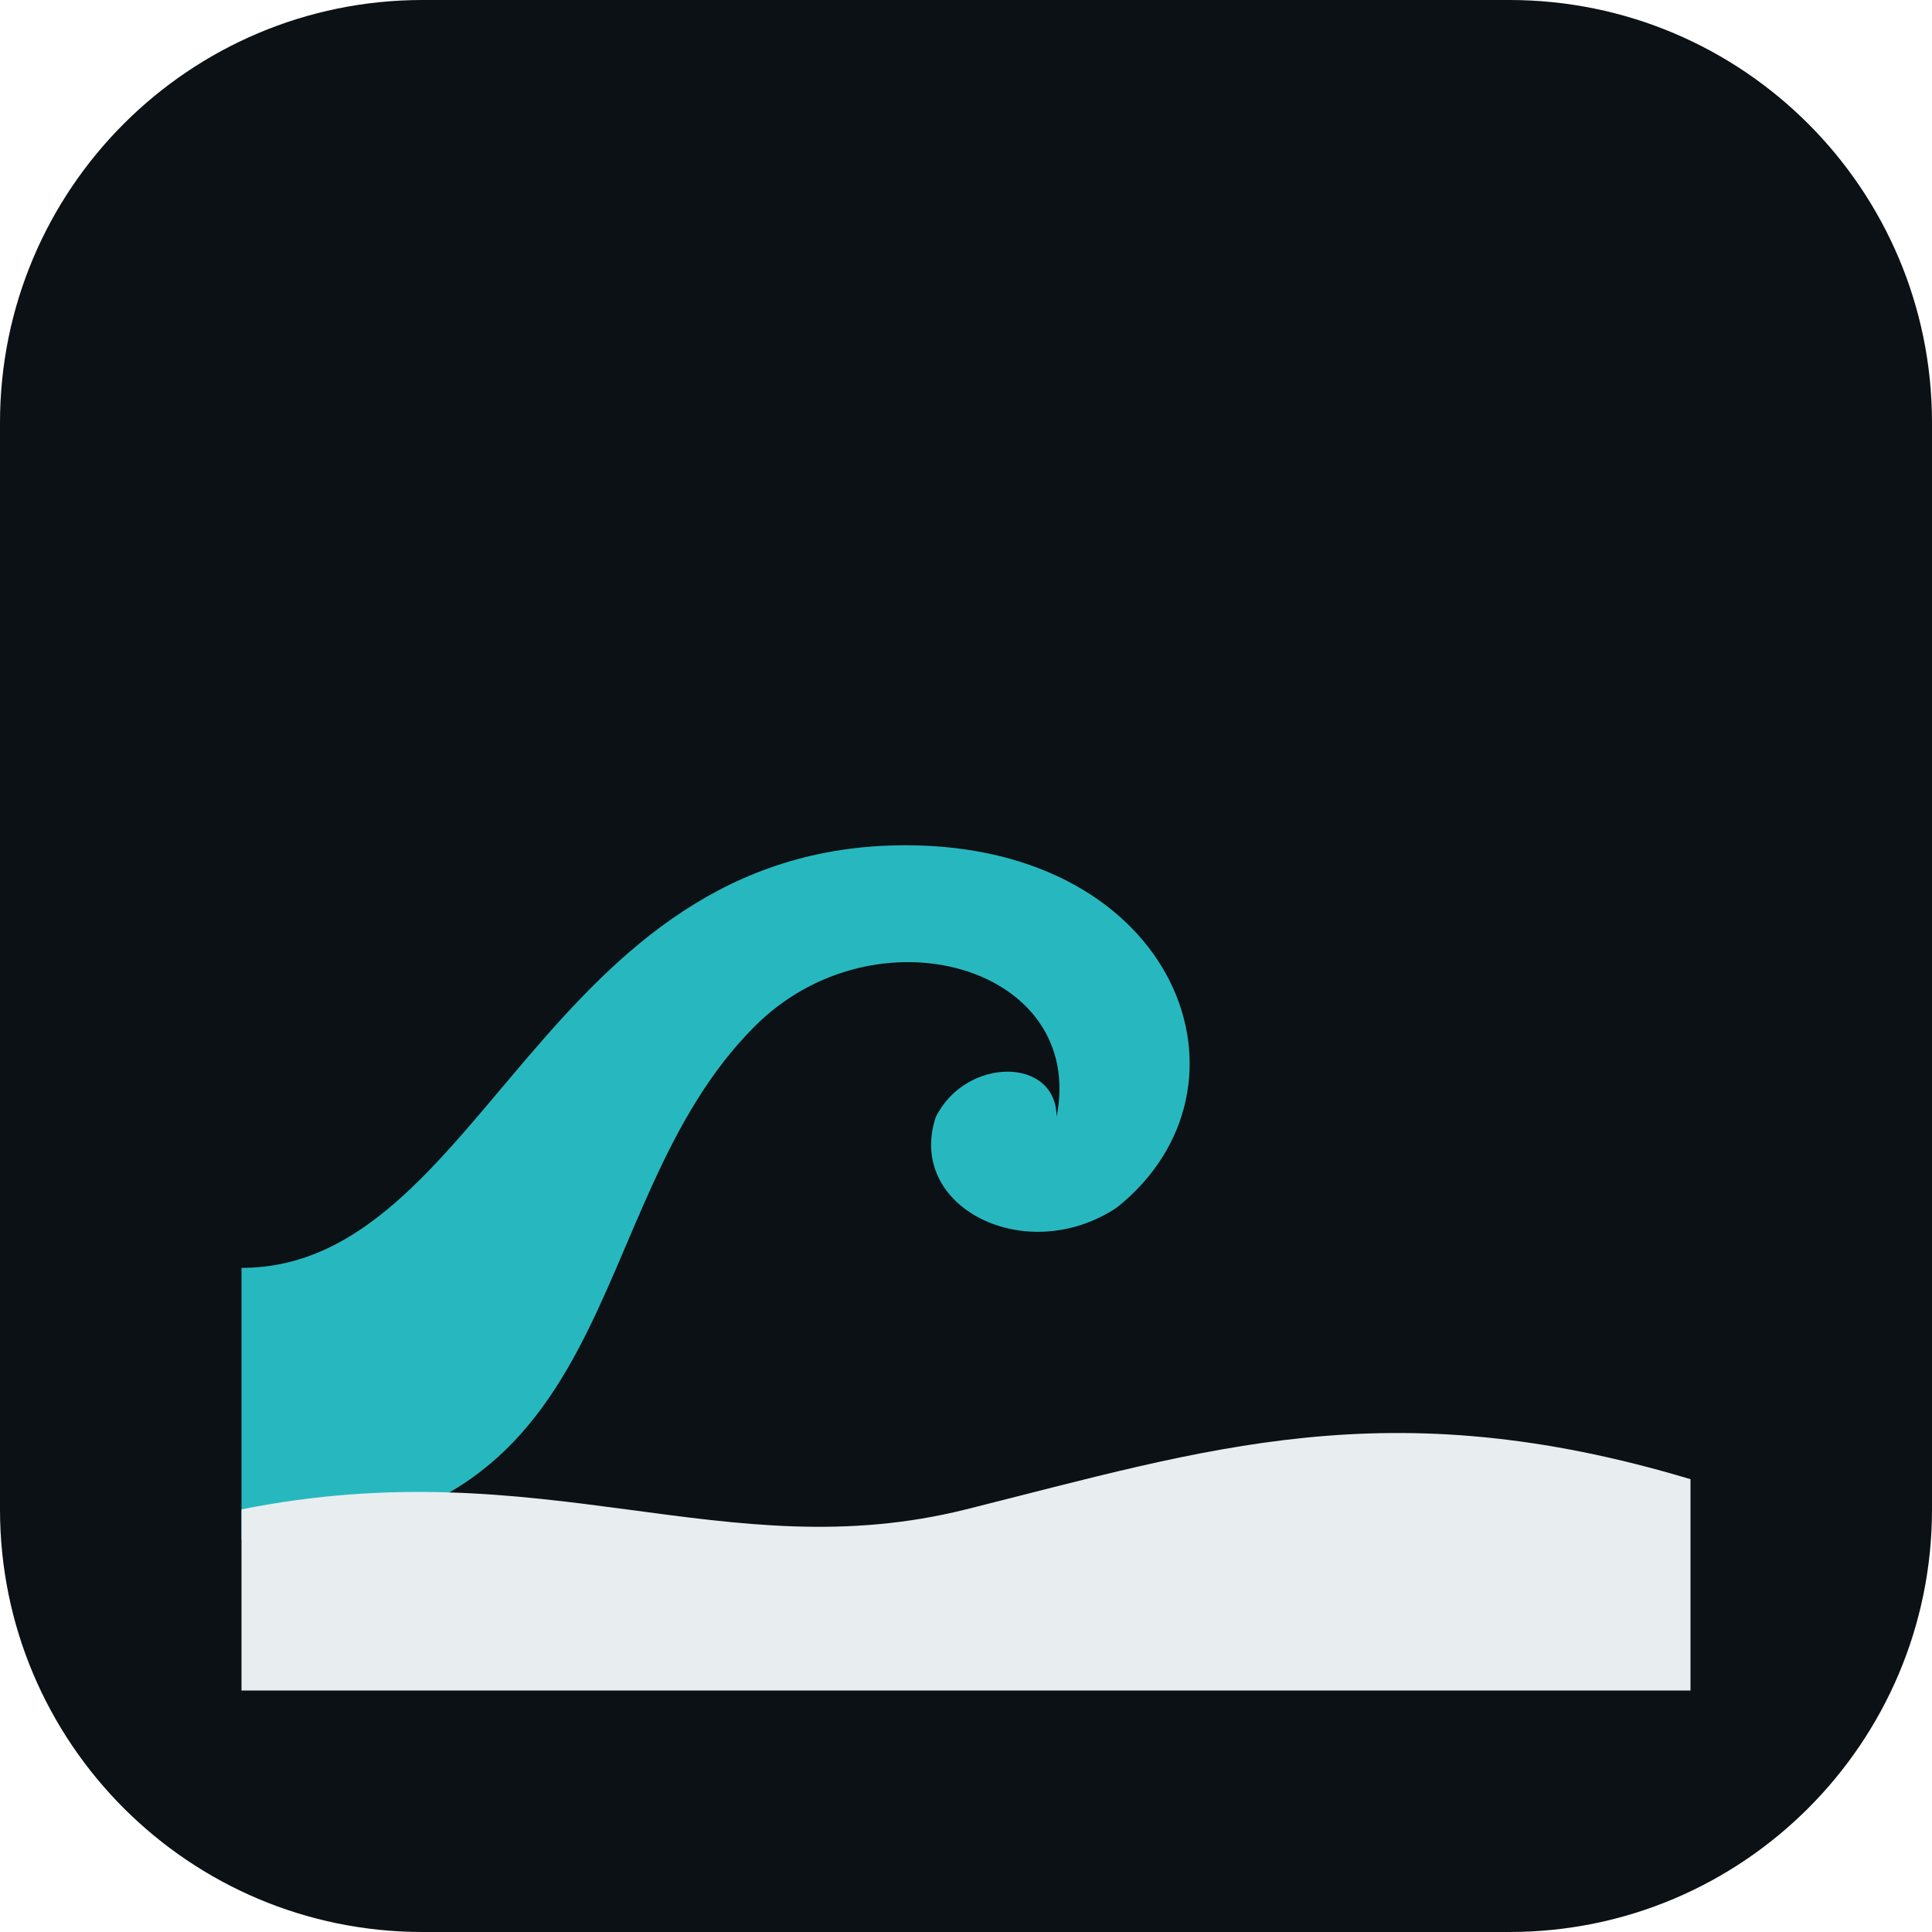
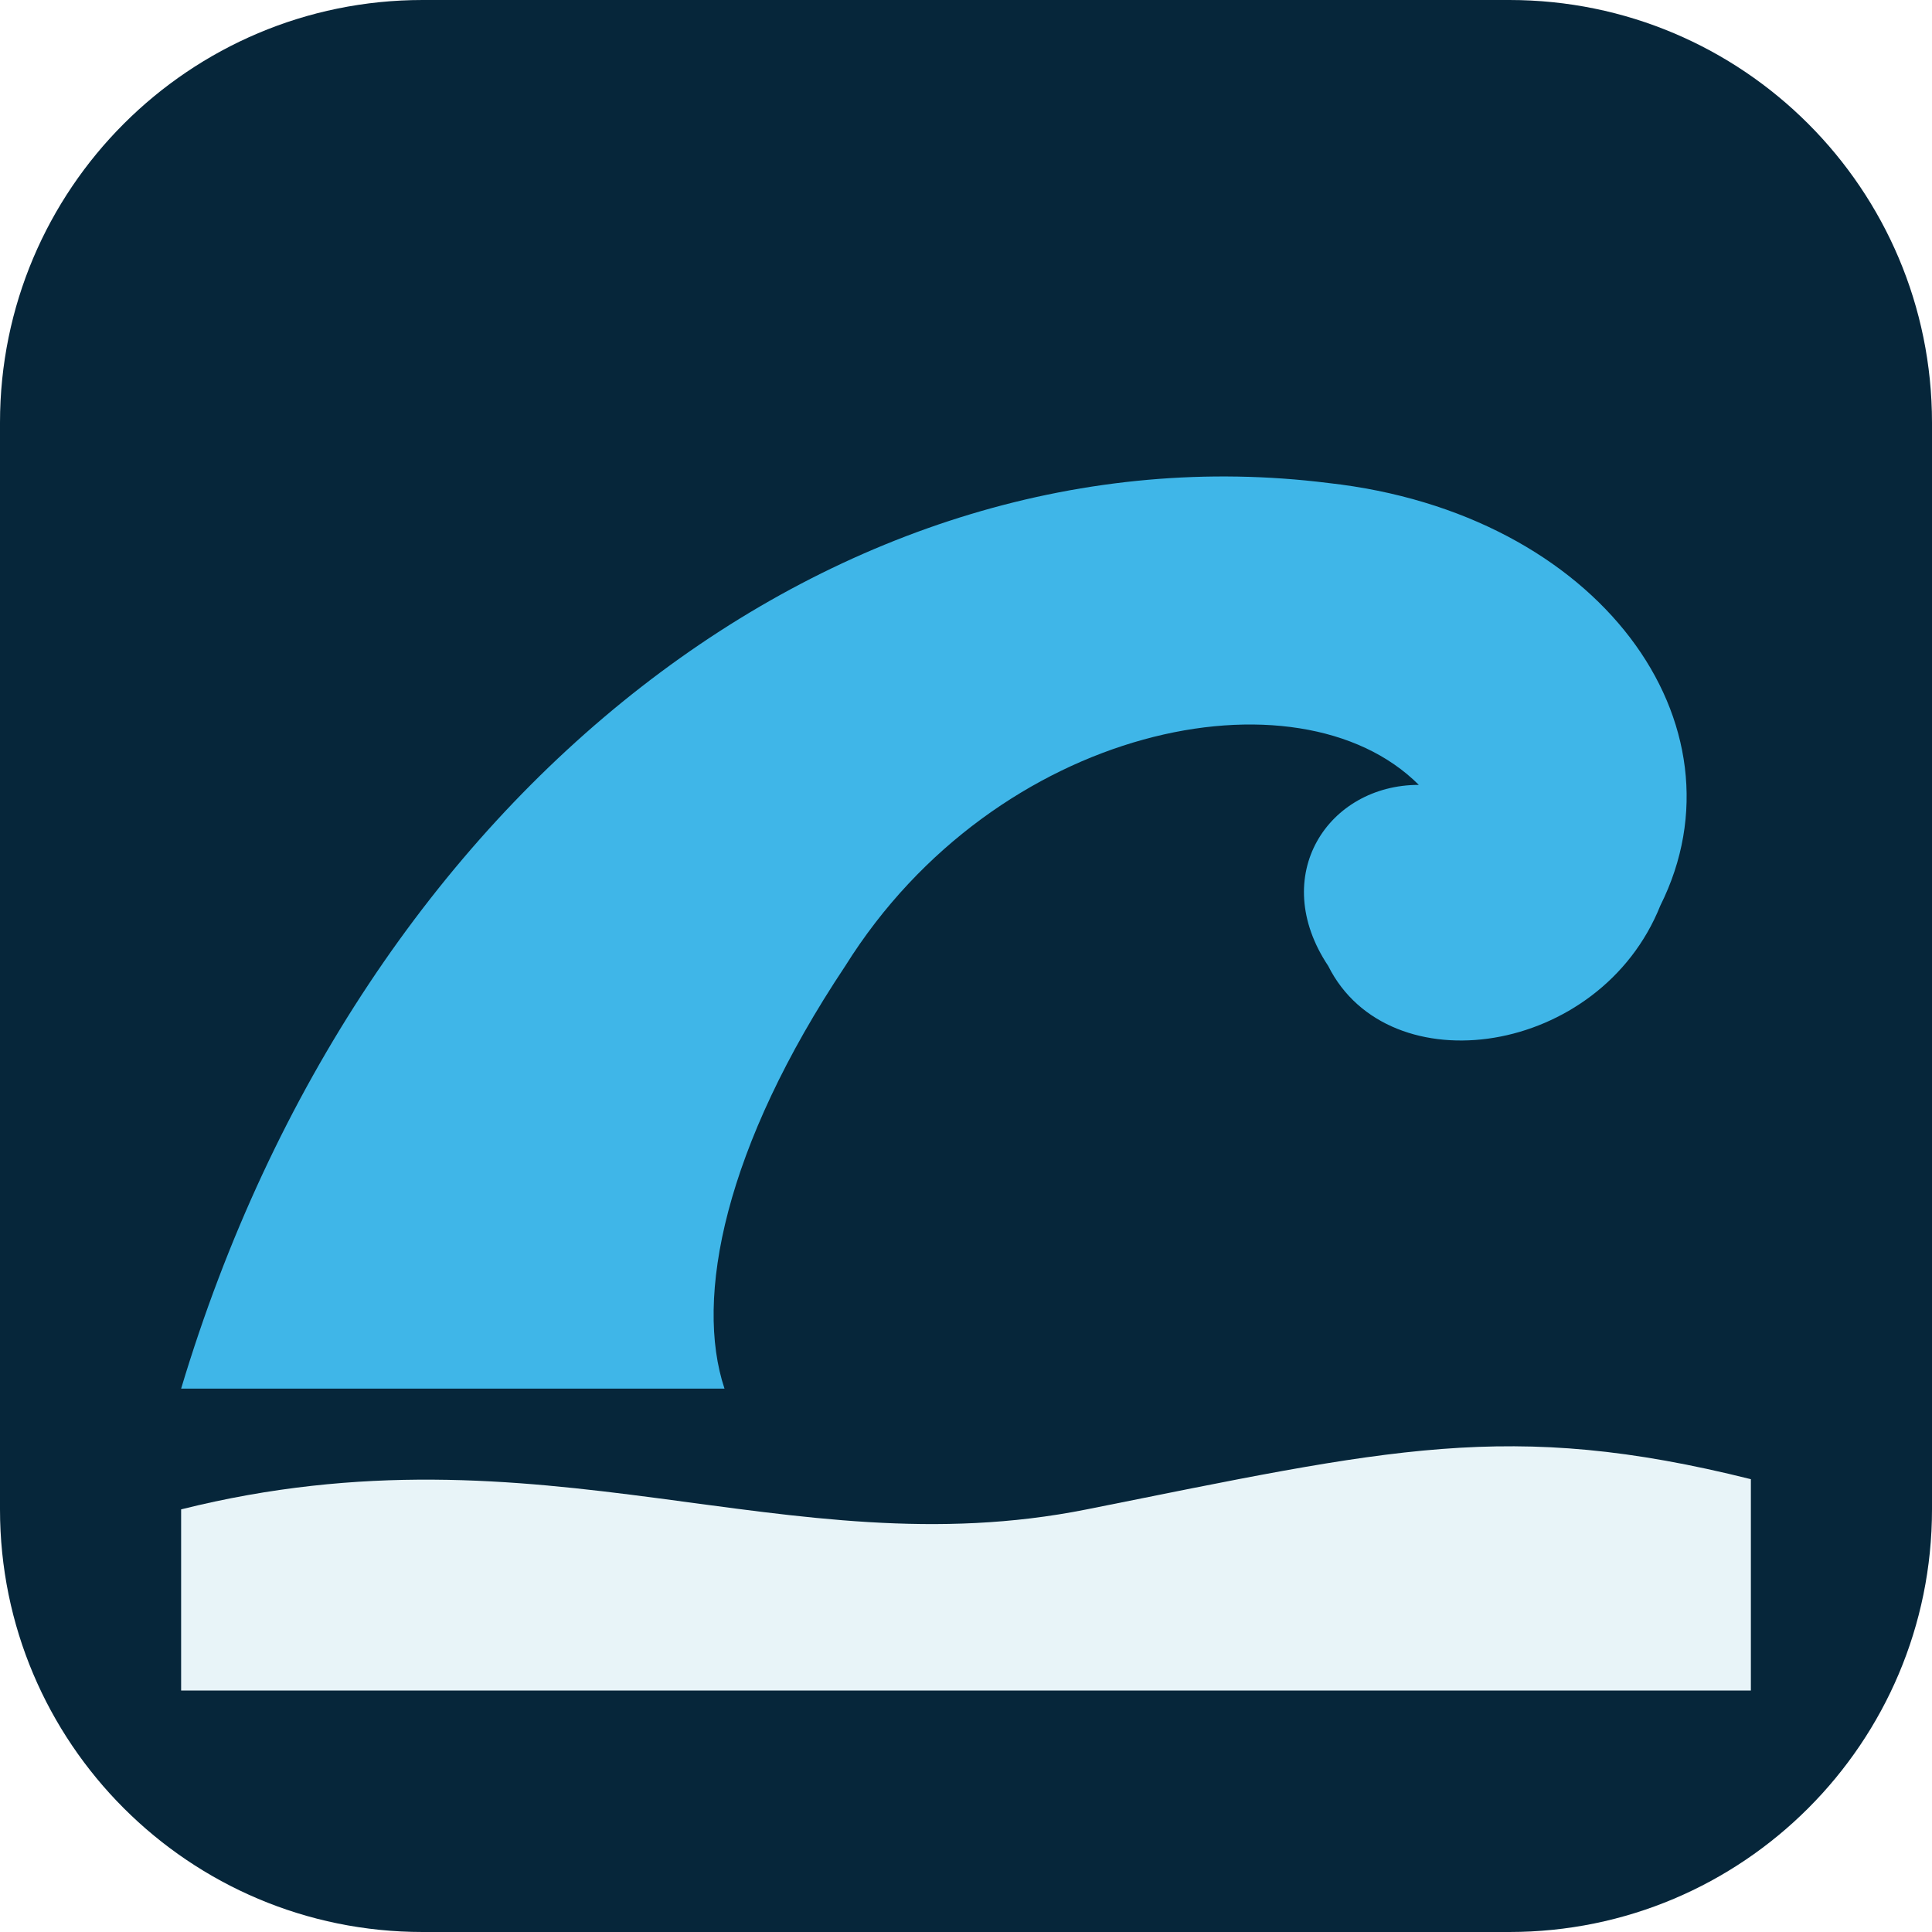
<svg xmlns="http://www.w3.org/2000/svg" viewBox="0 0 64 64">
-   <rect width="64" height="64" rx="14" fill="#0b1114" />
-   <path d="M8 42c8 0 10-14 22-14 9 0 12 8 7 12-3 2-7 0-6-3 1-2 4-2 4 0 1-5-6-7-10-3-6 6-4 17-17 17z" fill="#27b8bf" />
-   <path d="M8 50c10-2 16 2 24 0s14-4 24-1v7H8z" fill="#e8eef0" />
+   <rect width="64" height="64" rx="14" fill="#06263a" />
+   <path d="M6 46c6-20 22-32 38-30 9 1 14 8 11 14-2 5-9 6-11 2-2-3 0-6 3-6-4-4-14-2-19 6-4 6-5 11-4 14z" fill="#3fb6e8" />
+   <path d="M6 50c12-3 20 2 30 0s14-3 22-1v7H6z" fill="#e8f4f8" />
</svg>
